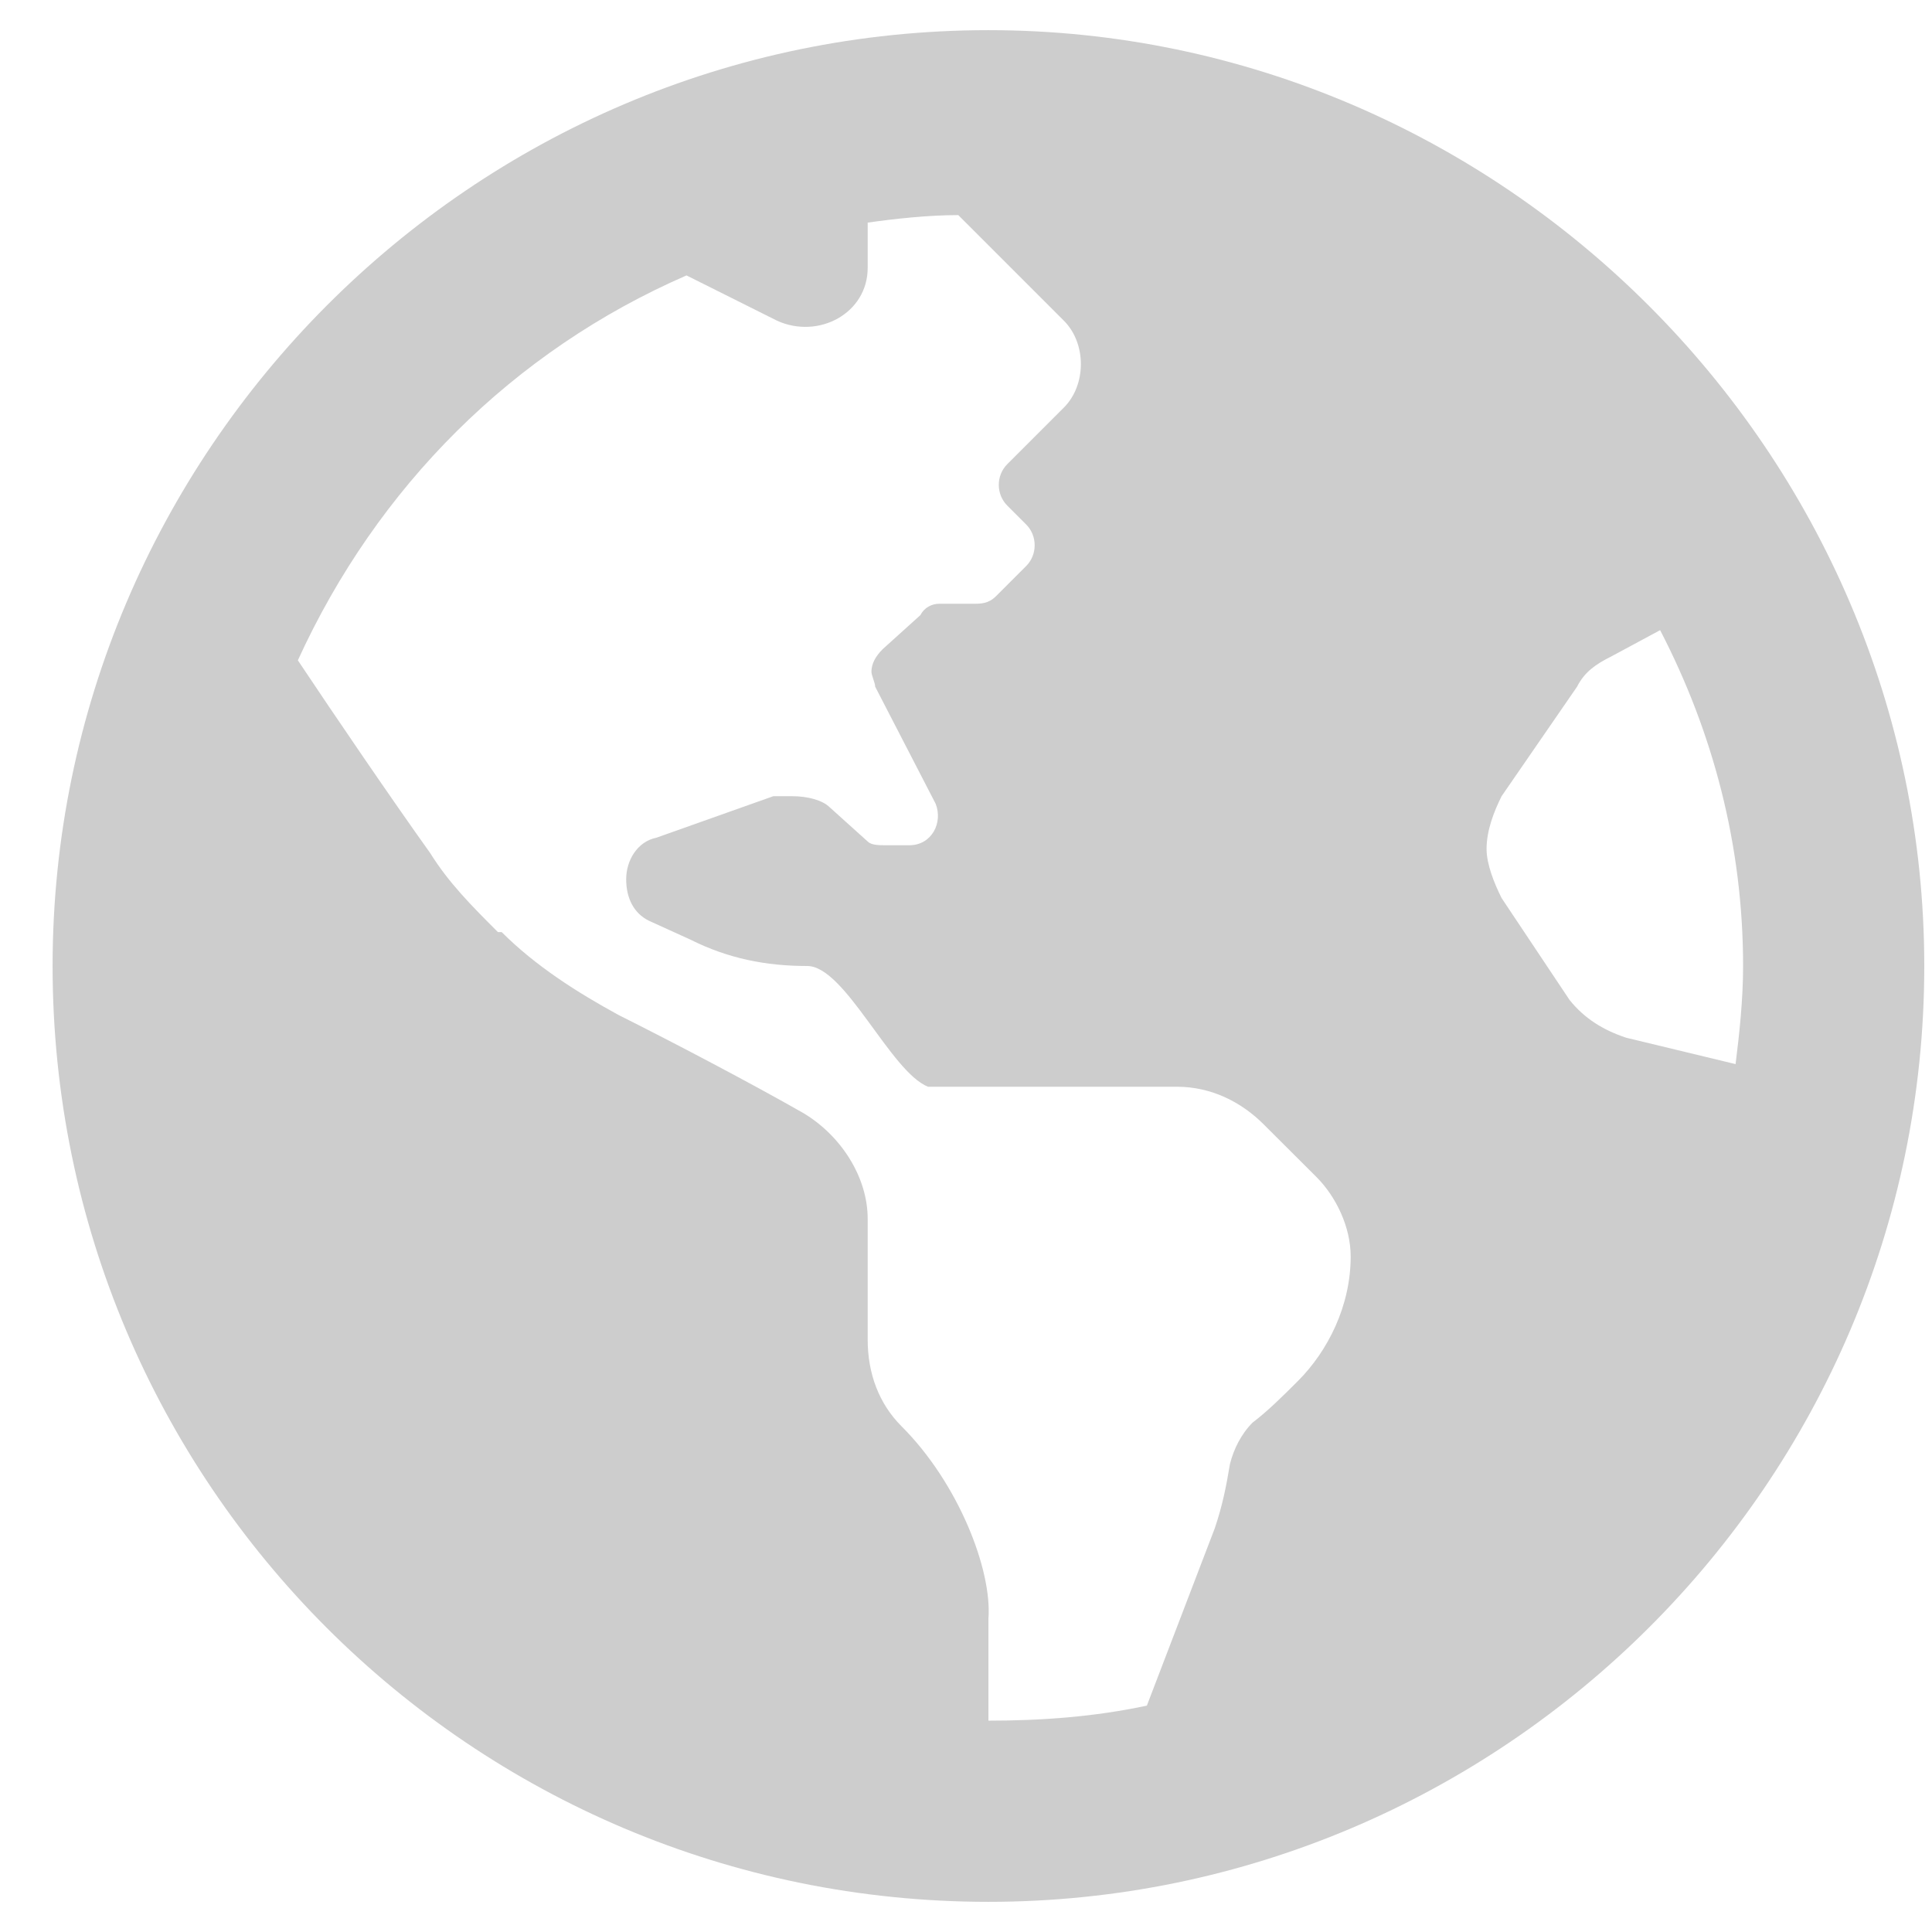
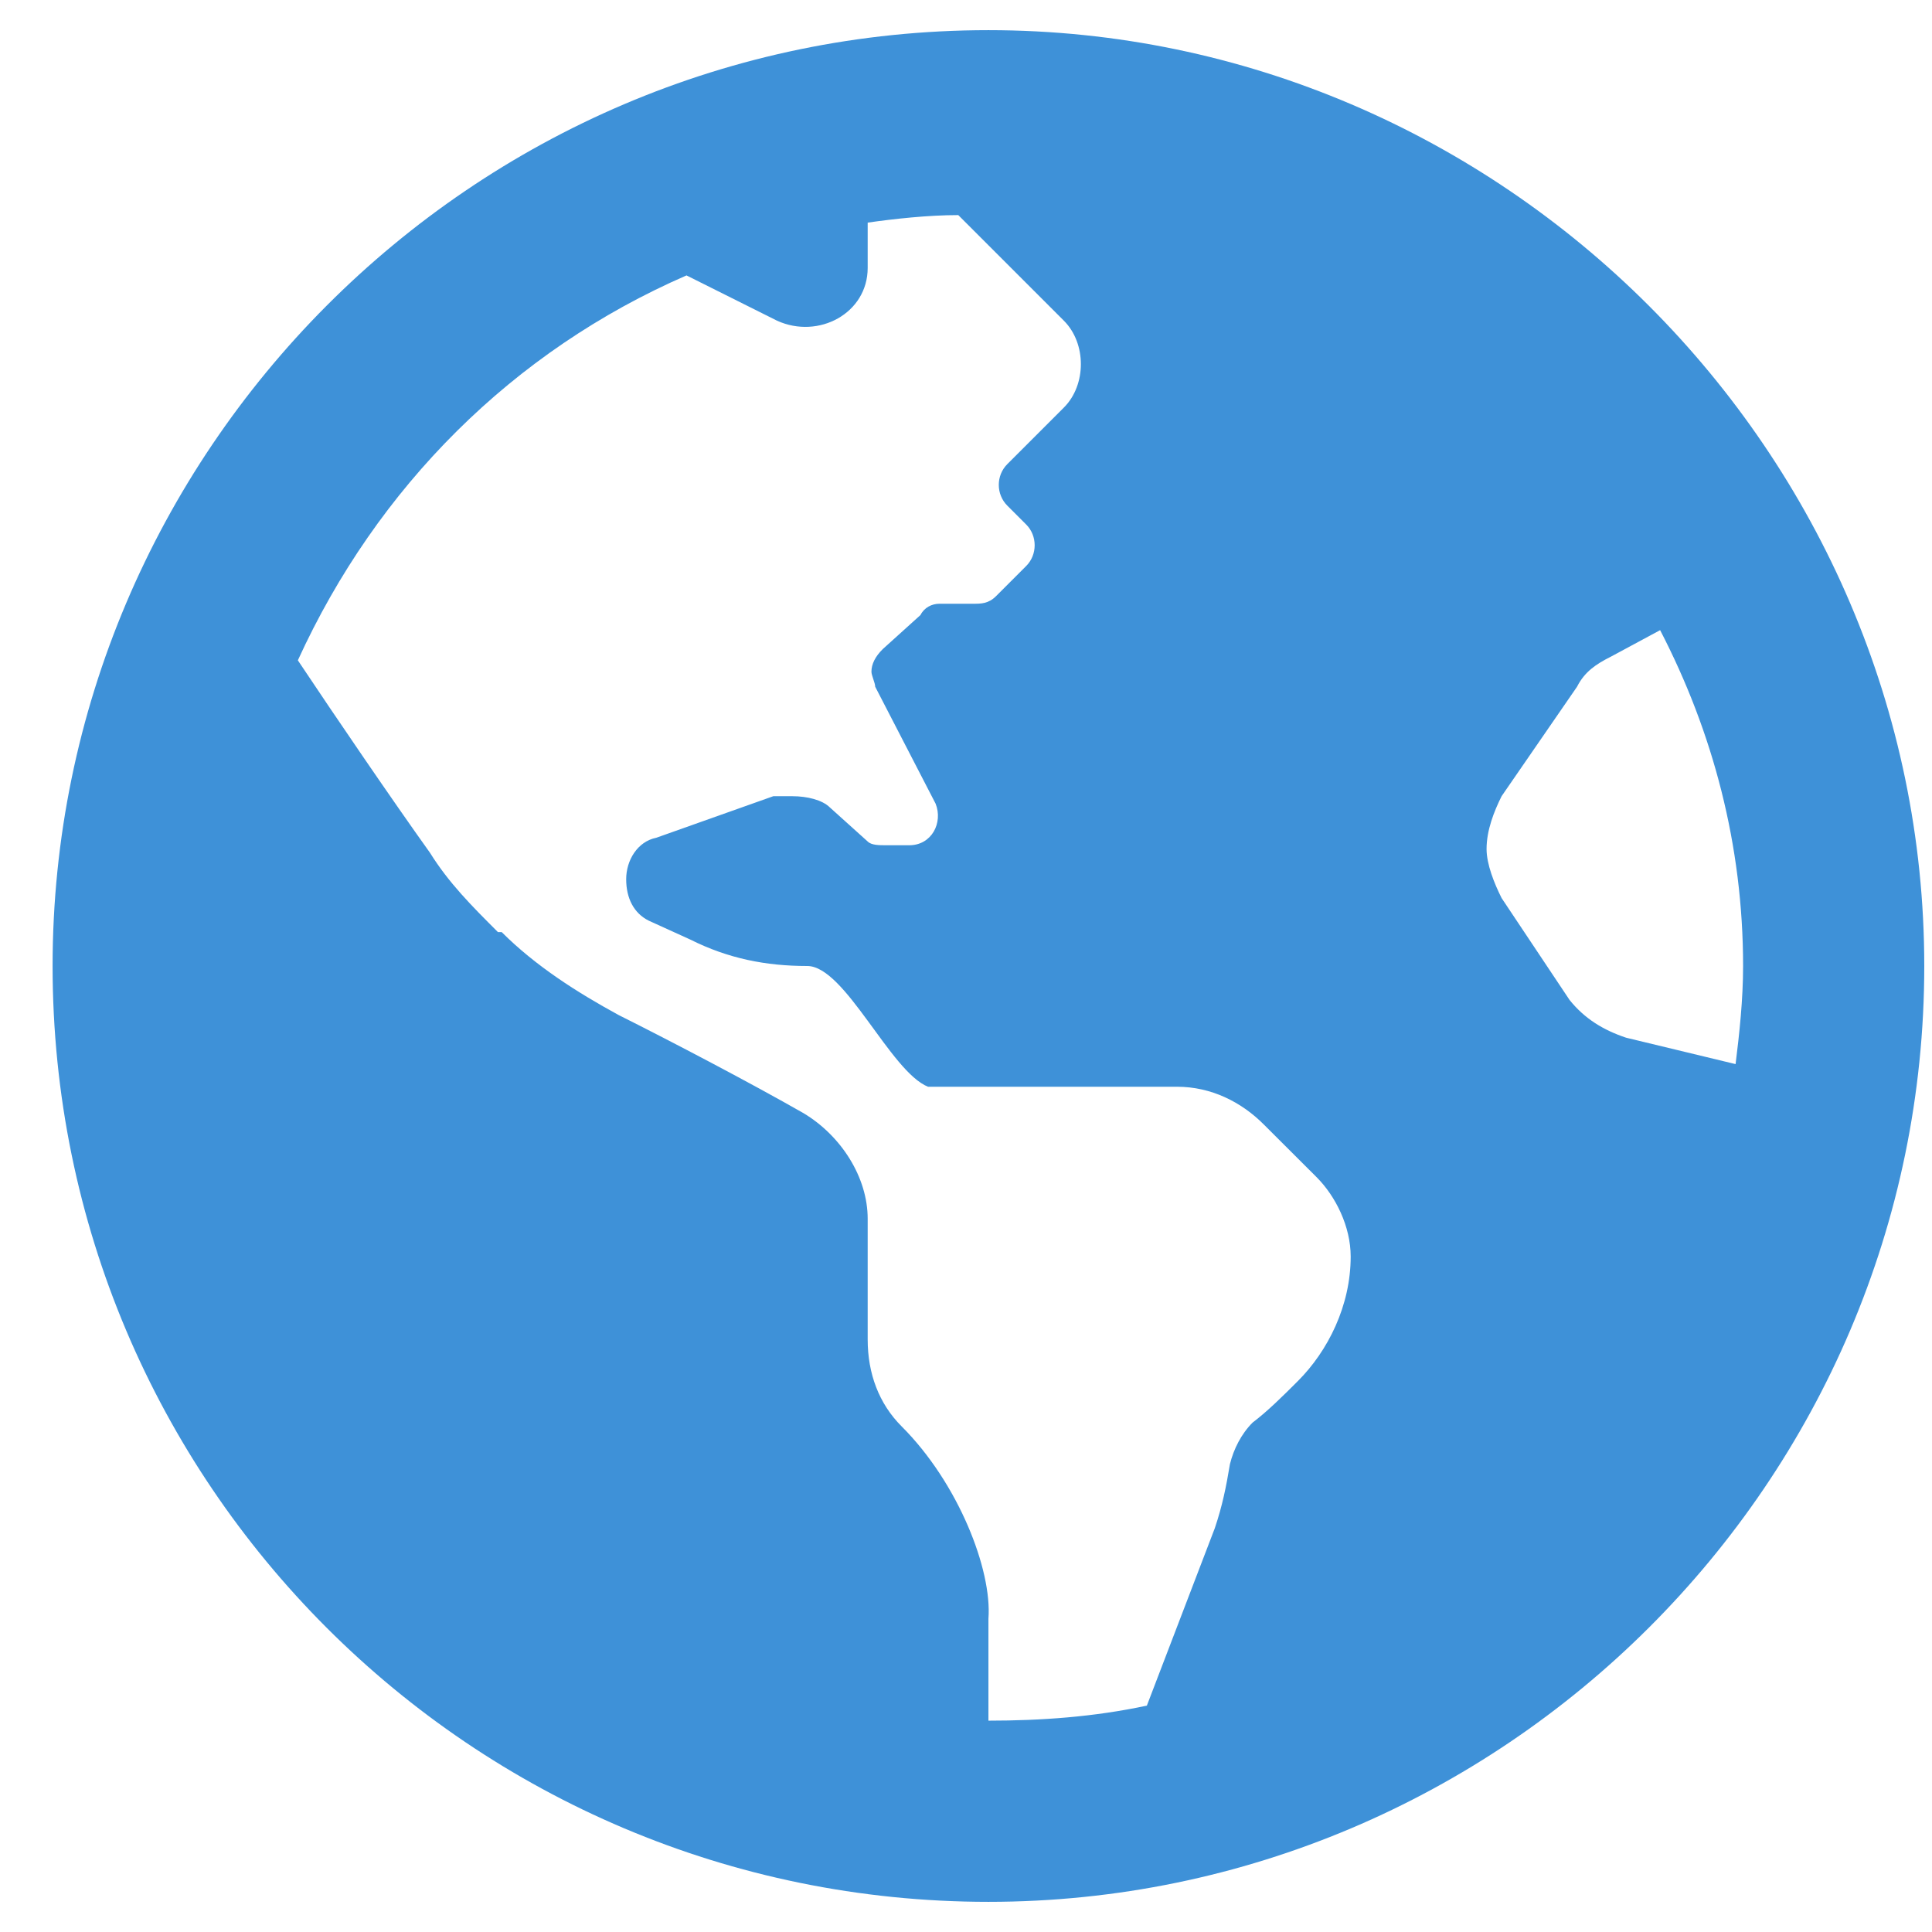
<svg xmlns="http://www.w3.org/2000/svg" width="18" height="18" viewBox="0 0 18 18" fill="none">
-   <path d="M9.209 0.281C13.99 0.281 17.928 4.219 17.928 9C17.928 13.816 13.99 17.719 9.209 17.719C4.393 17.719 0.49 13.816 0.49 9C0.49 4.219 4.393 0.281 9.209 0.281ZM12.092 12.867C12.373 12.586 12.584 12.164 12.584 11.707C12.584 11.426 12.443 11.145 12.268 10.969L11.775 10.477C11.565 10.266 11.283 10.125 10.967 10.125H8.646C8.295 9.984 7.873 9 7.521 9C7.135 9 6.783 8.93 6.432 8.754L6.045 8.578C5.904 8.508 5.834 8.367 5.834 8.191C5.834 8.016 5.939 7.84 6.115 7.805L7.205 7.418C7.24 7.418 7.311 7.418 7.381 7.418C7.521 7.418 7.662 7.453 7.732 7.523L8.084 7.84C8.119 7.875 8.189 7.875 8.26 7.875H8.471C8.682 7.875 8.787 7.664 8.717 7.488L8.154 6.398C8.154 6.363 8.119 6.293 8.119 6.258C8.119 6.188 8.154 6.117 8.225 6.047L8.576 5.73C8.611 5.66 8.682 5.625 8.752 5.625H9.068C9.139 5.625 9.209 5.625 9.279 5.555L9.561 5.273C9.666 5.168 9.666 4.992 9.561 4.887L9.385 4.711C9.279 4.605 9.279 4.43 9.385 4.324L9.771 3.938L9.912 3.797C10.123 3.586 10.123 3.199 9.912 2.988L8.928 2.004C8.646 2.004 8.33 2.039 8.084 2.074V2.496C8.084 2.918 7.627 3.164 7.24 2.988L6.396 2.566C4.779 3.27 3.514 4.535 2.775 6.152C3.127 6.68 3.654 7.453 4.006 7.945C4.182 8.227 4.393 8.438 4.639 8.684H4.674C4.99 9 5.377 9.246 5.764 9.457C6.256 9.703 6.994 10.09 7.486 10.371C7.838 10.582 8.084 10.969 8.084 11.355V12.48C8.084 12.797 8.189 13.078 8.4 13.289C8.928 13.816 9.244 14.625 9.209 15.082V16.031C9.701 16.031 10.193 15.996 10.685 15.891L11.318 14.238C11.389 14.027 11.424 13.852 11.459 13.641C11.494 13.5 11.565 13.359 11.67 13.254C11.81 13.148 11.951 13.008 12.092 12.867ZM15.15 9.668L16.17 9.914C16.205 9.633 16.24 9.316 16.24 9C16.24 7.875 15.959 6.82 15.467 5.871L15.01 6.117C14.869 6.188 14.764 6.258 14.693 6.398L13.99 7.418C13.92 7.559 13.85 7.734 13.85 7.91C13.85 8.051 13.92 8.227 13.99 8.367L14.623 9.316C14.764 9.492 14.94 9.598 15.15 9.668Z" fill="#CDCDCD" />
+   <path d="M9.209 0.281C13.99 0.281 17.928 4.219 17.928 9C17.928 13.816 13.99 17.719 9.209 17.719C4.393 17.719 0.49 13.816 0.49 9C0.49 4.219 4.393 0.281 9.209 0.281ZM12.092 12.867C12.373 12.586 12.584 12.164 12.584 11.707C12.584 11.426 12.443 11.145 12.268 10.969L11.775 10.477C11.565 10.266 11.283 10.125 10.967 10.125H8.646C8.295 9.984 7.873 9 7.521 9C7.135 9 6.783 8.93 6.432 8.754L6.045 8.578C5.904 8.508 5.834 8.367 5.834 8.191C5.834 8.016 5.939 7.84 6.115 7.805L7.205 7.418C7.24 7.418 7.311 7.418 7.381 7.418C7.521 7.418 7.662 7.453 7.732 7.523L8.084 7.84C8.119 7.875 8.189 7.875 8.26 7.875H8.471C8.682 7.875 8.787 7.664 8.717 7.488L8.154 6.398C8.154 6.363 8.119 6.293 8.119 6.258C8.119 6.188 8.154 6.117 8.225 6.047L8.576 5.73C8.611 5.66 8.682 5.625 8.752 5.625H9.068C9.139 5.625 9.209 5.625 9.279 5.555L9.561 5.273C9.666 5.168 9.666 4.992 9.561 4.887L9.385 4.711C9.279 4.605 9.279 4.43 9.385 4.324L9.771 3.938L9.912 3.797C10.123 3.586 10.123 3.199 9.912 2.988L8.928 2.004C8.646 2.004 8.33 2.039 8.084 2.074V2.496C8.084 2.918 7.627 3.164 7.24 2.988L6.396 2.566C4.779 3.27 3.514 4.535 2.775 6.152C3.127 6.68 3.654 7.453 4.006 7.945C4.182 8.227 4.393 8.438 4.639 8.684H4.674C4.99 9 5.377 9.246 5.764 9.457C6.256 9.703 6.994 10.09 7.486 10.371C7.838 10.582 8.084 10.969 8.084 11.355V12.48C8.084 12.797 8.189 13.078 8.4 13.289C8.928 13.816 9.244 14.625 9.209 15.082V16.031C9.701 16.031 10.193 15.996 10.685 15.891L11.318 14.238C11.389 14.027 11.424 13.852 11.459 13.641C11.494 13.5 11.565 13.359 11.67 13.254C11.81 13.148 11.951 13.008 12.092 12.867ZM15.15 9.668L16.17 9.914C16.205 9.633 16.24 9.316 16.24 9C16.24 7.875 15.959 6.82 15.467 5.871L15.01 6.117C14.869 6.188 14.764 6.258 14.693 6.398L13.99 7.418C13.92 7.559 13.85 7.734 13.85 7.91C13.85 8.051 13.92 8.227 13.99 8.367L14.623 9.316C14.764 9.492 14.94 9.598 15.15 9.668Z" fill="#3e91d8" />
</svg>
